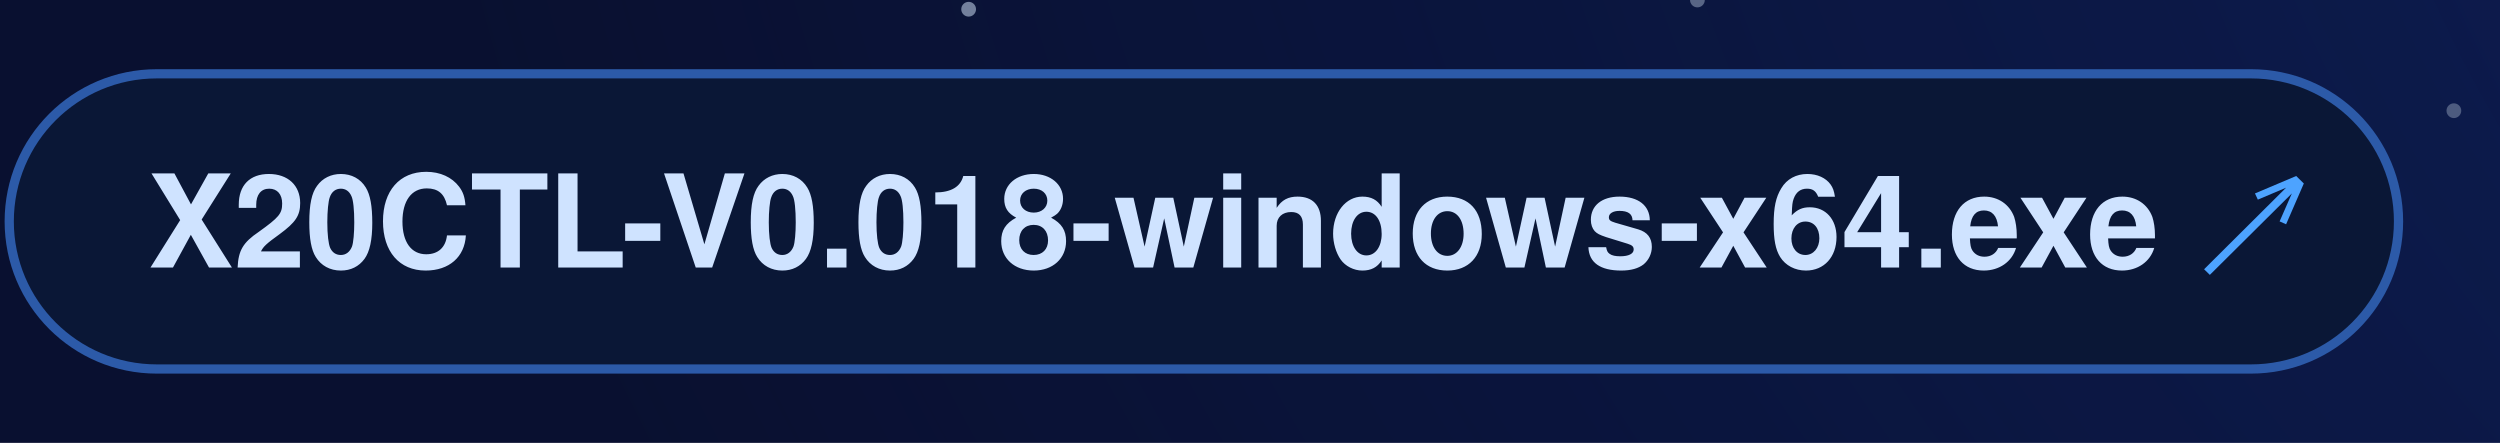
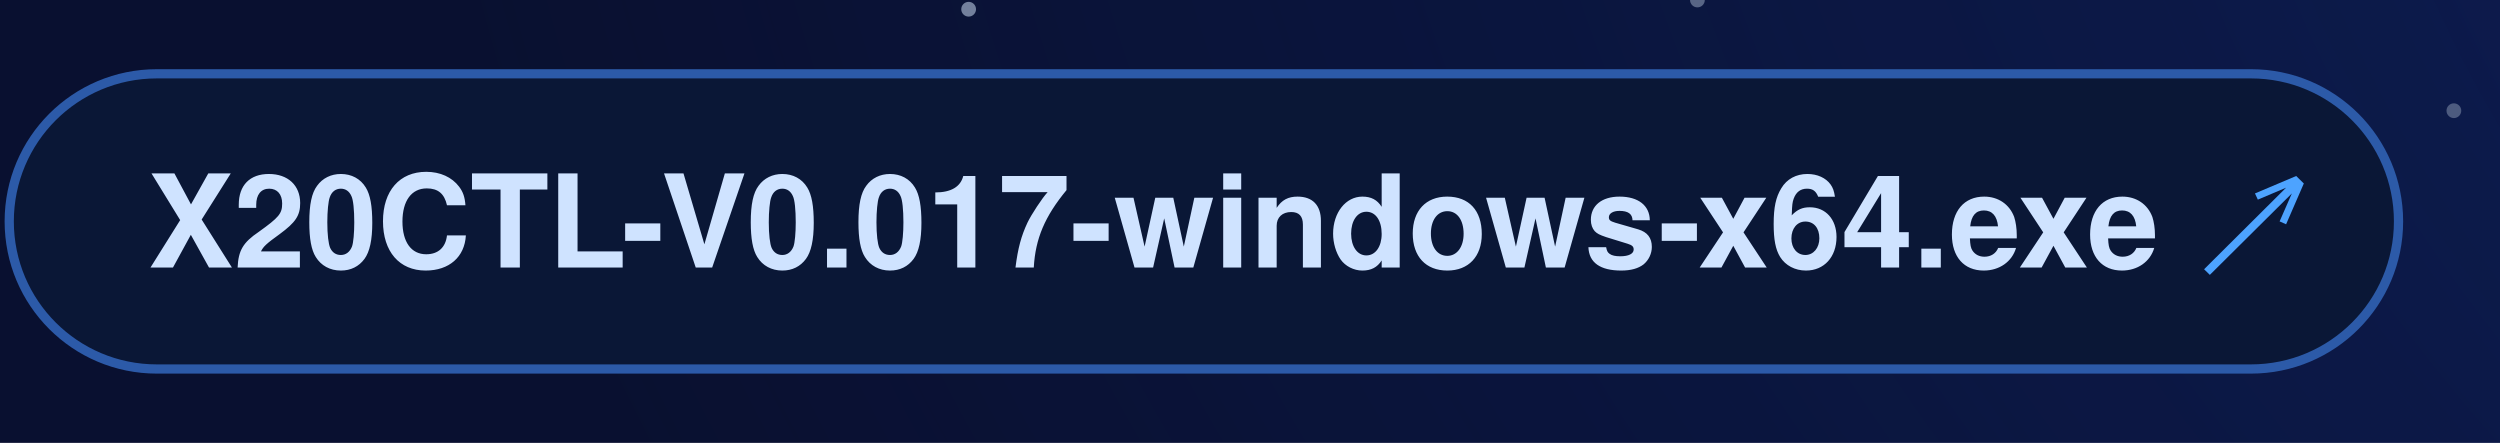
- <svg xmlns="http://www.w3.org/2000/svg" viewBox="0 0 271 48" width="271" height="48" role="img" aria-label="X20CTL-V0.018-windows-x64.exe">
+ <svg xmlns="http://www.w3.org/2000/svg" viewBox="0 0 271 48" width="271" height="48" role="img" aria-label="X20CTL-V0.017-windows-x64.exe">
  <defs>
    <radialGradient id="nbK">
      <stop offset="0" stop-color="#000" stop-opacity=".8" />
      <stop offset="1" stop-color="#000" stop-opacity="0" />
    </radialGradient>
    <radialGradient id="nbC">
      <stop offset="0" stop-color="#fff7e0" stop-opacity=".95" />
      <stop offset=".35" stop-color="#ffd9a0" stop-opacity=".35" />
      <stop offset="1" stop-color="#ffd9a0" stop-opacity="0" />
    </radialGradient>
    <radialGradient id="nb0d9488">
      <stop offset="0" stop-color="#0d9488" stop-opacity="1" />
      <stop offset=".55" stop-color="#0d9488" stop-opacity=".35" />
      <stop offset="1" stop-color="#0d9488" stop-opacity="0" />
    </radialGradient>
    <radialGradient id="nb1d4ed8">
      <stop offset="0" stop-color="#1d4ed8" stop-opacity="1" />
      <stop offset=".55" stop-color="#1d4ed8" stop-opacity=".35" />
      <stop offset="1" stop-color="#1d4ed8" stop-opacity="0" />
    </radialGradient>
    <radialGradient id="nb2563eb">
      <stop offset="0" stop-color="#2563eb" stop-opacity="1" />
      <stop offset=".55" stop-color="#2563eb" stop-opacity=".35" />
      <stop offset="1" stop-color="#2563eb" stop-opacity="0" />
    </radialGradient>
    <radialGradient id="nb6d28d9">
      <stop offset="0" stop-color="#6d28d9" stop-opacity="1" />
      <stop offset=".55" stop-color="#6d28d9" stop-opacity=".35" />
      <stop offset="1" stop-color="#6d28d9" stop-opacity="0" />
    </radialGradient>
    <radialGradient id="nb7c3aed">
      <stop offset="0" stop-color="#7c3aed" stop-opacity="1" />
      <stop offset=".55" stop-color="#7c3aed" stop-opacity=".35" />
      <stop offset="1" stop-color="#7c3aed" stop-opacity="0" />
    </radialGradient>
    <radialGradient id="nbbe185d">
      <stop offset="0" stop-color="#be185d" stop-opacity="1" />
      <stop offset=".55" stop-color="#be185d" stop-opacity=".35" />
      <stop offset="1" stop-color="#be185d" stop-opacity="0" />
    </radialGradient>
    <radialGradient id="nbdb2777">
      <stop offset="0" stop-color="#db2777" stop-opacity="1" />
      <stop offset=".55" stop-color="#db2777" stop-opacity=".35" />
      <stop offset="1" stop-color="#db2777" stop-opacity="0" />
    </radialGradient>
    <linearGradient id="bg_hbar" x1="0" y1="0" x2="0" y2="1">
      <stop offset="0" stop-color="#22d3ee" />
      <stop offset="1" stop-color="#8b5cf6" />
    </linearGradient>
    <clipPath id="bg_clip">
      <path d="M0 0 H271 V48 H0 V0 Z" />
    </clipPath>
  </defs>
  <style>@keyframes da{to{transform:translate(60px,26px)}}@keyframes db{to{transform:translate(-70px,34px)}}@keyframes dc{to{transform:translate(44px,-46px)}}.t0{animation:tw 2.6s ease-in-out infinite}.t3{animation:tw 8s ease-in-out infinite;animation-delay:-5s}.t1{animation:tw 4.5s ease-in-out infinite;animation-delay:-1.2s}.t2{animation:tw 6s ease-in-out infinite;animation-delay:-3s}@keyframes tw{50%{opacity:.15}}.shs{animation:shs 11s linear infinite}@keyframes shs{0%,80%{transform:translate(0,0);opacity:0}82%{opacity:1}94%{transform:translate(300px,140px);opacity:0}100%{opacity:0}}.t{font-family:-apple-system,"Segoe UI",Helvetica,Arial,sans-serif}.mo{font-family:ui-monospace,SFMono-Regular,Consolas,Menlo,monospace}@media (prefers-reduced-motion:reduce){*{animation:none!important}}</style>
  <path d="M0 0 H271 V48 H0 V0 Z" fill="#0c1438" />
  <g clip-path="url(#bg_clip)">
    <g class="dc">
      <ellipse cx="563" cy="-49" rx="526" ry="310" fill="url(#nb1d4ed8)" opacity="0.853" />
    </g>
    <circle cx="184" cy="-0" r="0.8" fill="#cfe3ff" opacity="0.67" />
    <circle cx="4" cy="50" r="1.3" fill="#ffffff" opacity="0.50" />
    <circle cx="105" cy="1" r="0.8" fill="#cfe3ff" opacity="0.90" class="t3" />
    <circle cx="266" cy="12" r="0.8" fill="#cfe3ff" opacity="0.57" />
    <g transform="translate(418 31) rotate(20) scale(1 .42)">
      <circle r="87" fill="url(#nbC)" opacity=".7" />
      <g class="gr">
        <circle cx="0" cy="-0" r="1.6" fill="#f0abfc" opacity="0.95" />
        <circle cx="2" cy="0" r="1.0" fill="#f0abfc" opacity="0.94" />
        <circle cx="5" cy="1" r="1.9" fill="#f0abfc" opacity="0.93" />
        <circle cx="5" cy="4" r="1.2" fill="#f0abfc" opacity="0.91" />
        <circle cx="8" cy="4" r="1.8" fill="#f0abfc" opacity="0.90" />
        <circle cx="8" cy="7" r="1.8" fill="#f0abfc" opacity="0.89" />
        <circle cx="9" cy="11" r="1.1" fill="#f0abfc" opacity="0.88" />
        <circle cx="8" cy="14" r="1.6" fill="#f0abfc" opacity="0.86" />
        <circle cx="4" cy="19" r="0.9" fill="#f0abfc" opacity="0.85" />
        <circle cx="5" cy="21" r="1.9" fill="#f0abfc" opacity="0.84" />
        <circle cx="2" cy="23" r="1.0" fill="#f0abfc" opacity="0.83" />
        <circle cx="-6" cy="24" r="1.9" fill="#f0abfc" opacity="0.82" />
        <circle cx="-8" cy="28" r="0.9" fill="#f0abfc" opacity="0.80" />
        <circle cx="-16" cy="24" r="0.8" fill="#f0abfc" opacity="0.79" />
        <circle cx="-16" cy="27" r="1.7" fill="#f0abfc" opacity="0.78" />
        <circle cx="-25" cy="22" r="1.5" fill="#f0abfc" opacity="0.77" />
        <circle cx="-23" cy="27" r="1.6" fill="#f0abfc" opacity="0.76" />
        <circle cx="-31" cy="22" r="0.7" fill="#f0abfc" opacity="0.74" />
        <circle cx="-38" cy="19" r="1.4" fill="#f0abfc" opacity="0.73" />
        <circle cx="-40" cy="15" r="0.9" fill="#f0abfc" opacity="0.72" />
        <circle cx="-42" cy="-3" r="1.0" fill="#f0abfc" opacity="0.71" />
        <circle cx="-51" cy="1" r="1.4" fill="#f0abfc" opacity="0.69" />
        <circle cx="-50" cy="-17" r="0.8" fill="#f0abfc" opacity="0.68" />
        <circle cx="-46" cy="-16" r="1.5" fill="#f0abfc" opacity="0.67" />
        <circle cx="-50" cy="-28" r="1.4" fill="#f0abfc" opacity="0.66" />
        <circle cx="-39" cy="-44" r="0.8" fill="#f0abfc" opacity="0.65" />
        <circle cx="-42" cy="-37" r="0.9" fill="#f0abfc" opacity="0.63" />
        <circle cx="-33" cy="-53" r="1.3" fill="#f0abfc" opacity="0.62" />
        <circle cx="-33" cy="-57" r="1.5" fill="#f0abfc" opacity="0.61" />
        <circle cx="-15" cy="-69" r="1.2" fill="#f0abfc" opacity="0.60" />
        <circle cx="-20" cy="-69" r="0.7" fill="#f0abfc" opacity="0.59" />
        <circle cx="8" cy="-72" r="1.4" fill="#f0abfc" opacity="0.57" />
        <circle cx="13" cy="-69" r="1.1" fill="#f0abfc" opacity="0.56" />
        <circle cx="25" cy="-68" r="1.3" fill="#f0abfc" opacity="0.55" />
        <circle cx="22" cy="-68" r="1.4" fill="#f0abfc" opacity="0.54" />
        <circle cx="48" cy="-61" r="1.0" fill="#f0abfc" opacity="0.53" />
        <circle cx="52" cy="-59" r="1.0" fill="#f0abfc" opacity="0.51" />
        <circle cx="74" cy="-42" r="1.5" fill="#f0abfc" opacity="0.50" />
        <circle cx="77" cy="-33" r="1.1" fill="#f0abfc" opacity="0.49" />
        <circle cx="81" cy="-20" r="1.1" fill="#f0abfc" opacity="0.48" />
        <circle cx="85" cy="-4" r="1.0" fill="#f0abfc" opacity="0.46" />
        <circle cx="94" cy="8" r="1.4" fill="#f0abfc" opacity="0.45" />
        <circle cx="90" cy="14" r="1.5" fill="#f0abfc" opacity="0.44" />
        <circle cx="95" cy="39" r="1.5" fill="#f0abfc" opacity="0.43" />
        <circle cx="95" cy="47" r="1.5" fill="#f0abfc" opacity="0.42" />
        <circle cx="92" cy="51" r="1.5" fill="#f0abfc" opacity="0.40" />
        <circle cx="68" cy="74" r="1.0" fill="#f0abfc" opacity="0.39" />
        <circle cx="73" cy="74" r="1.0" fill="#f0abfc" opacity="0.38" />
        <circle cx="59" cy="97" r="1.1" fill="#f0abfc" opacity="0.37" />
        <circle cx="29" cy="109" r="0.7" fill="#f0abfc" opacity="0.35" />
        <circle cx="34" cy="100" r="0.6" fill="#f0abfc" opacity="0.34" />
        <circle cx="13" cy="108" r="1.1" fill="#f0abfc" opacity="0.33" />
        <circle cx="-23" cy="114" r="1.1" fill="#f0abfc" opacity="0.32" />
        <circle cx="-49" cy="119" r="1.1" fill="#f0abfc" opacity="0.31" />
        <circle cx="-39" cy="124" r="1.1" fill="#f0abfc" opacity="0.29" />
        <circle cx="-72" cy="97" r="0.6" fill="#f0abfc" opacity="0.28" />
        <circle cx="-71" cy="97" r="1.3" fill="#f0abfc" opacity="0.27" />
        <circle cx="-87" cy="96" r="1.1" fill="#f0abfc" opacity="0.26" />
        <circle cx="-104" cy="65" r="0.9" fill="#f0abfc" opacity="0.25" />
        <circle cx="-115" cy="77" r="0.8" fill="#f0abfc" opacity="0.23" />
        <circle cx="-143" cy="28" r="0.9" fill="#f0abfc" opacity="0.22" />
        <circle cx="-130" cy="21" r="1.1" fill="#f0abfc" opacity="0.21" />
        <circle cx="-148" cy="-21" r="1.1" fill="#f0abfc" opacity="0.20" />
        <circle cx="-136" cy="-14" r="0.8" fill="#f0abfc" opacity="0.18" />
        <circle cx="-129" cy="-61" r="1.0" fill="#f0abfc" opacity="0.17" />
        <circle cx="-136" cy="-55" r="0.7" fill="#f0abfc" opacity="0.16" />
        <circle cx="-107" cy="-99" r="1.1" fill="#f0abfc" opacity="0.15" />
        <circle cx="-119" cy="-96" r="1.2" fill="#f0abfc" opacity="0.14" />
        <circle cx="-102" cy="-112" r="0.7" fill="#f0abfc" opacity="0.12" />
        <circle cx="-77" cy="-146" r="0.9" fill="#f0abfc" opacity="0.11" />
        <circle cx="-0" cy="-0" r="1.0" fill="#f0abfc" opacity="0.95" />
        <circle cx="-2" cy="-0" r="1.4" fill="#f0abfc" opacity="0.94" />
        <circle cx="-4" cy="-1" r="1.9" fill="#f0abfc" opacity="0.93" />
        <circle cx="-6" cy="-4" r="0.8" fill="#f0abfc" opacity="0.91" />
        <circle cx="-8" cy="-4" r="0.9" fill="#f0abfc" opacity="0.90" />
        <circle cx="-7" cy="-10" r="1.2" fill="#f0abfc" opacity="0.89" />
        <circle cx="-7" cy="-12" r="1.1" fill="#f0abfc" opacity="0.88" />
        <circle cx="-7" cy="-13" r="1.7" fill="#f0abfc" opacity="0.86" />
        <circle cx="-8" cy="-16" r="0.9" fill="#f0abfc" opacity="0.85" />
        <circle cx="-2" cy="-20" r="1.6" fill="#f0abfc" opacity="0.84" />
        <circle cx="-4" cy="-23" r="0.9" fill="#f0abfc" opacity="0.83" />
        <circle cx="2" cy="-24" r="1.9" fill="#f0abfc" opacity="0.82" />
        <circle cx="6" cy="-26" r="1.1" fill="#f0abfc" opacity="0.80" />
        <circle cx="14" cy="-24" r="1.8" fill="#f0abfc" opacity="0.79" />
        <circle cx="20" cy="-23" r="1.5" fill="#f0abfc" opacity="0.78" />
        <circle cx="19" cy="-29" r="0.9" fill="#f0abfc" opacity="0.77" />
        <circle cx="29" cy="-18" r="1.4" fill="#f0abfc" opacity="0.76" />
        <circle cx="29" cy="-21" r="0.7" fill="#f0abfc" opacity="0.74" />
        <circle cx="41" cy="-12" r="0.8" fill="#f0abfc" opacity="0.73" />
        <circle cx="39" cy="-10" r="0.8" fill="#f0abfc" opacity="0.72" />
        <circle cx="49" cy="4" r="1.2" fill="#f0abfc" opacity="0.71" />
        <circle cx="46" cy="-1" r="1.5" fill="#f0abfc" opacity="0.69" />
        <circle cx="47" cy="11" r="1.2" fill="#f0abfc" opacity="0.68" />
        <circle cx="51" cy="19" r="1.5" fill="#f0abfc" opacity="0.67" />
        <circle cx="43" cy="35" r="1.7" fill="#f0abfc" opacity="0.66" />
        <circle cx="45" cy="29" r="0.9" fill="#f0abfc" opacity="0.65" />
        <circle cx="40" cy="44" r="1.1" fill="#f0abfc" opacity="0.63" />
        <circle cx="38" cy="52" r="1.4" fill="#f0abfc" opacity="0.62" />
        <circle cx="28" cy="51" r="0.8" fill="#f0abfc" opacity="0.61" />
        <circle cx="19" cy="68" r="0.7" fill="#f0abfc" opacity="0.60" />
        <circle cx="15" cy="68" r="0.8" fill="#f0abfc" opacity="0.59" />
        <circle cx="-12" cy="72" r="0.9" fill="#f0abfc" opacity="0.57" />
        <circle cx="-9" cy="67" r="0.8" fill="#f0abfc" opacity="0.56" />
        <circle cx="-28" cy="67" r="0.9" fill="#f0abfc" opacity="0.55" />
        <circle cx="-36" cy="65" r="0.6" fill="#f0abfc" opacity="0.54" />
        <circle cx="-49" cy="55" r="1.0" fill="#f0abfc" opacity="0.53" />
        <circle cx="-53" cy="57" r="0.7" fill="#f0abfc" opacity="0.51" />
        <circle cx="-58" cy="59" r="0.9" fill="#f0abfc" opacity="0.50" />
        <circle cx="-82" cy="30" r="0.9" fill="#f0abfc" opacity="0.49" />
        <circle cx="-79" cy="33" r="1.0" fill="#f0abfc" opacity="0.48" />
        <circle cx="-96" cy="5" r="0.6" fill="#f0abfc" opacity="0.46" />
        <circle cx="-88" cy="-11" r="1.5" fill="#f0abfc" opacity="0.45" />
        <circle cx="-89" cy="-5" r="1.0" fill="#f0abfc" opacity="0.44" />
        <circle cx="-102" cy="-21" r="1.0" fill="#f0abfc" opacity="0.43" />
        <circle cx="-91" cy="-38" r="1.3" fill="#f0abfc" opacity="0.42" />
        <circle cx="-94" cy="-58" r="1.3" fill="#f0abfc" opacity="0.40" />
        <circle cx="-81" cy="-56" r="0.8" fill="#f0abfc" opacity="0.39" />
        <circle cx="-82" cy="-78" r="0.7" fill="#f0abfc" opacity="0.38" />
        <circle cx="-50" cy="-105" r="0.9" fill="#f0abfc" opacity="0.37" />
        <circle cx="-47" cy="-102" r="1.4" fill="#f0abfc" opacity="0.35" />
        <circle cx="-31" cy="-107" r="1.1" fill="#f0abfc" opacity="0.34" />
        <circle cx="9" cy="-121" r="0.7" fill="#f0abfc" opacity="0.33" />
        <circle cx="-6" cy="-125" r="0.6" fill="#f0abfc" opacity="0.32" />
        <circle cx="34" cy="-109" r="1.3" fill="#f0abfc" opacity="0.31" />
        <circle cx="34" cy="-128" r="0.9" fill="#f0abfc" opacity="0.29" />
        <circle cx="52" cy="-103" r="0.8" fill="#f0abfc" opacity="0.28" />
        <circle cx="81" cy="-88" r="0.6" fill="#f0abfc" opacity="0.27" />
        <circle cx="99" cy="-75" r="1.0" fill="#f0abfc" opacity="0.26" />
        <circle cx="96" cy="-87" r="0.7" fill="#f0abfc" opacity="0.25" />
        <circle cx="117" cy="-42" r="0.7" fill="#f0abfc" opacity="0.23" />
        <circle cx="135" cy="-21" r="0.8" fill="#f0abfc" opacity="0.22" />
        <circle cx="136" cy="-28" r="0.6" fill="#f0abfc" opacity="0.21" />
        <circle cx="130" cy="-3" r="1.1" fill="#f0abfc" opacity="0.20" />
        <circle cx="128" cy="32" r="0.6" fill="#f0abfc" opacity="0.18" />
        <circle cx="128" cy="58" r="0.7" fill="#f0abfc" opacity="0.17" />
        <circle cx="116" cy="78" r="0.9" fill="#f0abfc" opacity="0.16" />
        <circle cx="124" cy="64" r="0.6" fill="#f0abfc" opacity="0.15" />
        <circle cx="93" cy="134" r="0.9" fill="#f0abfc" opacity="0.14" />
        <circle cx="69" cy="140" r="0.5" fill="#f0abfc" opacity="0.12" />
        <circle cx="86" cy="123" r="0.7" fill="#f0abfc" opacity="0.11" />
      </g>
    </g>
  </g>
  <defs>
    <linearGradient id="fdl" gradientUnits="userSpaceOnUse" x1="-355" x2="-309">
      <stop offset="0" stop-color="#0d1117" stop-opacity="0.95" />
      <stop offset="0.35" stop-color="#0d1117" stop-opacity="0.55" />
      <stop offset="0.7" stop-color="#0d1117" stop-opacity="0.18" />
      <stop offset="1" stop-color="#0d1117" stop-opacity="0" />
    </linearGradient>
    <linearGradient id="fdr" gradientUnits="userSpaceOnUse" x1="645" x2="599">
      <stop offset="0" stop-color="#0d1117" stop-opacity="0.95" />
      <stop offset="0.35" stop-color="#0d1117" stop-opacity="0.55" />
      <stop offset="0.7" stop-color="#0d1117" stop-opacity="0.18" />
      <stop offset="1" stop-color="#0d1117" stop-opacity="0" />
    </linearGradient>
  </defs>
  <defs>
    <clipPath id="cc">
      <rect x="0" y="0" width="271" height="48" />
    </clipPath>
  </defs>
  <g clip-path="url(#cc)">
    <g transform="translate(-315 -16)">
      <path d="M0 0 H920 V80 H0 V0 Z" fill="#070b24" fill-opacity=".40" stroke="#4a54a8" stroke-opacity=".7" />
    </g>
  </g>
  <g>
    <rect x="1" y="8" width="259" height="32" rx="16" fill="#0a1736" stroke="#2c5aa8" />
-     <text x="16" y="29" class="t" font-size="14" font-weight="600" fill="#cfe3ff" textLength="215" lengthAdjust="spacingAndGlyphs">X20CTL-V0.018-windows-x64.exe</text>
+     <text x="16" y="29" class="t" font-size="14" font-weight="600" fill="#cfe3ff" textLength="215" lengthAdjust="spacingAndGlyphs">X20CTL-V0.017-windows-x64.exe</text>
    <text x="239" y="29" class="t" font-size="15" fill="#4da3ff">↗</text>
  </g>
</svg>
